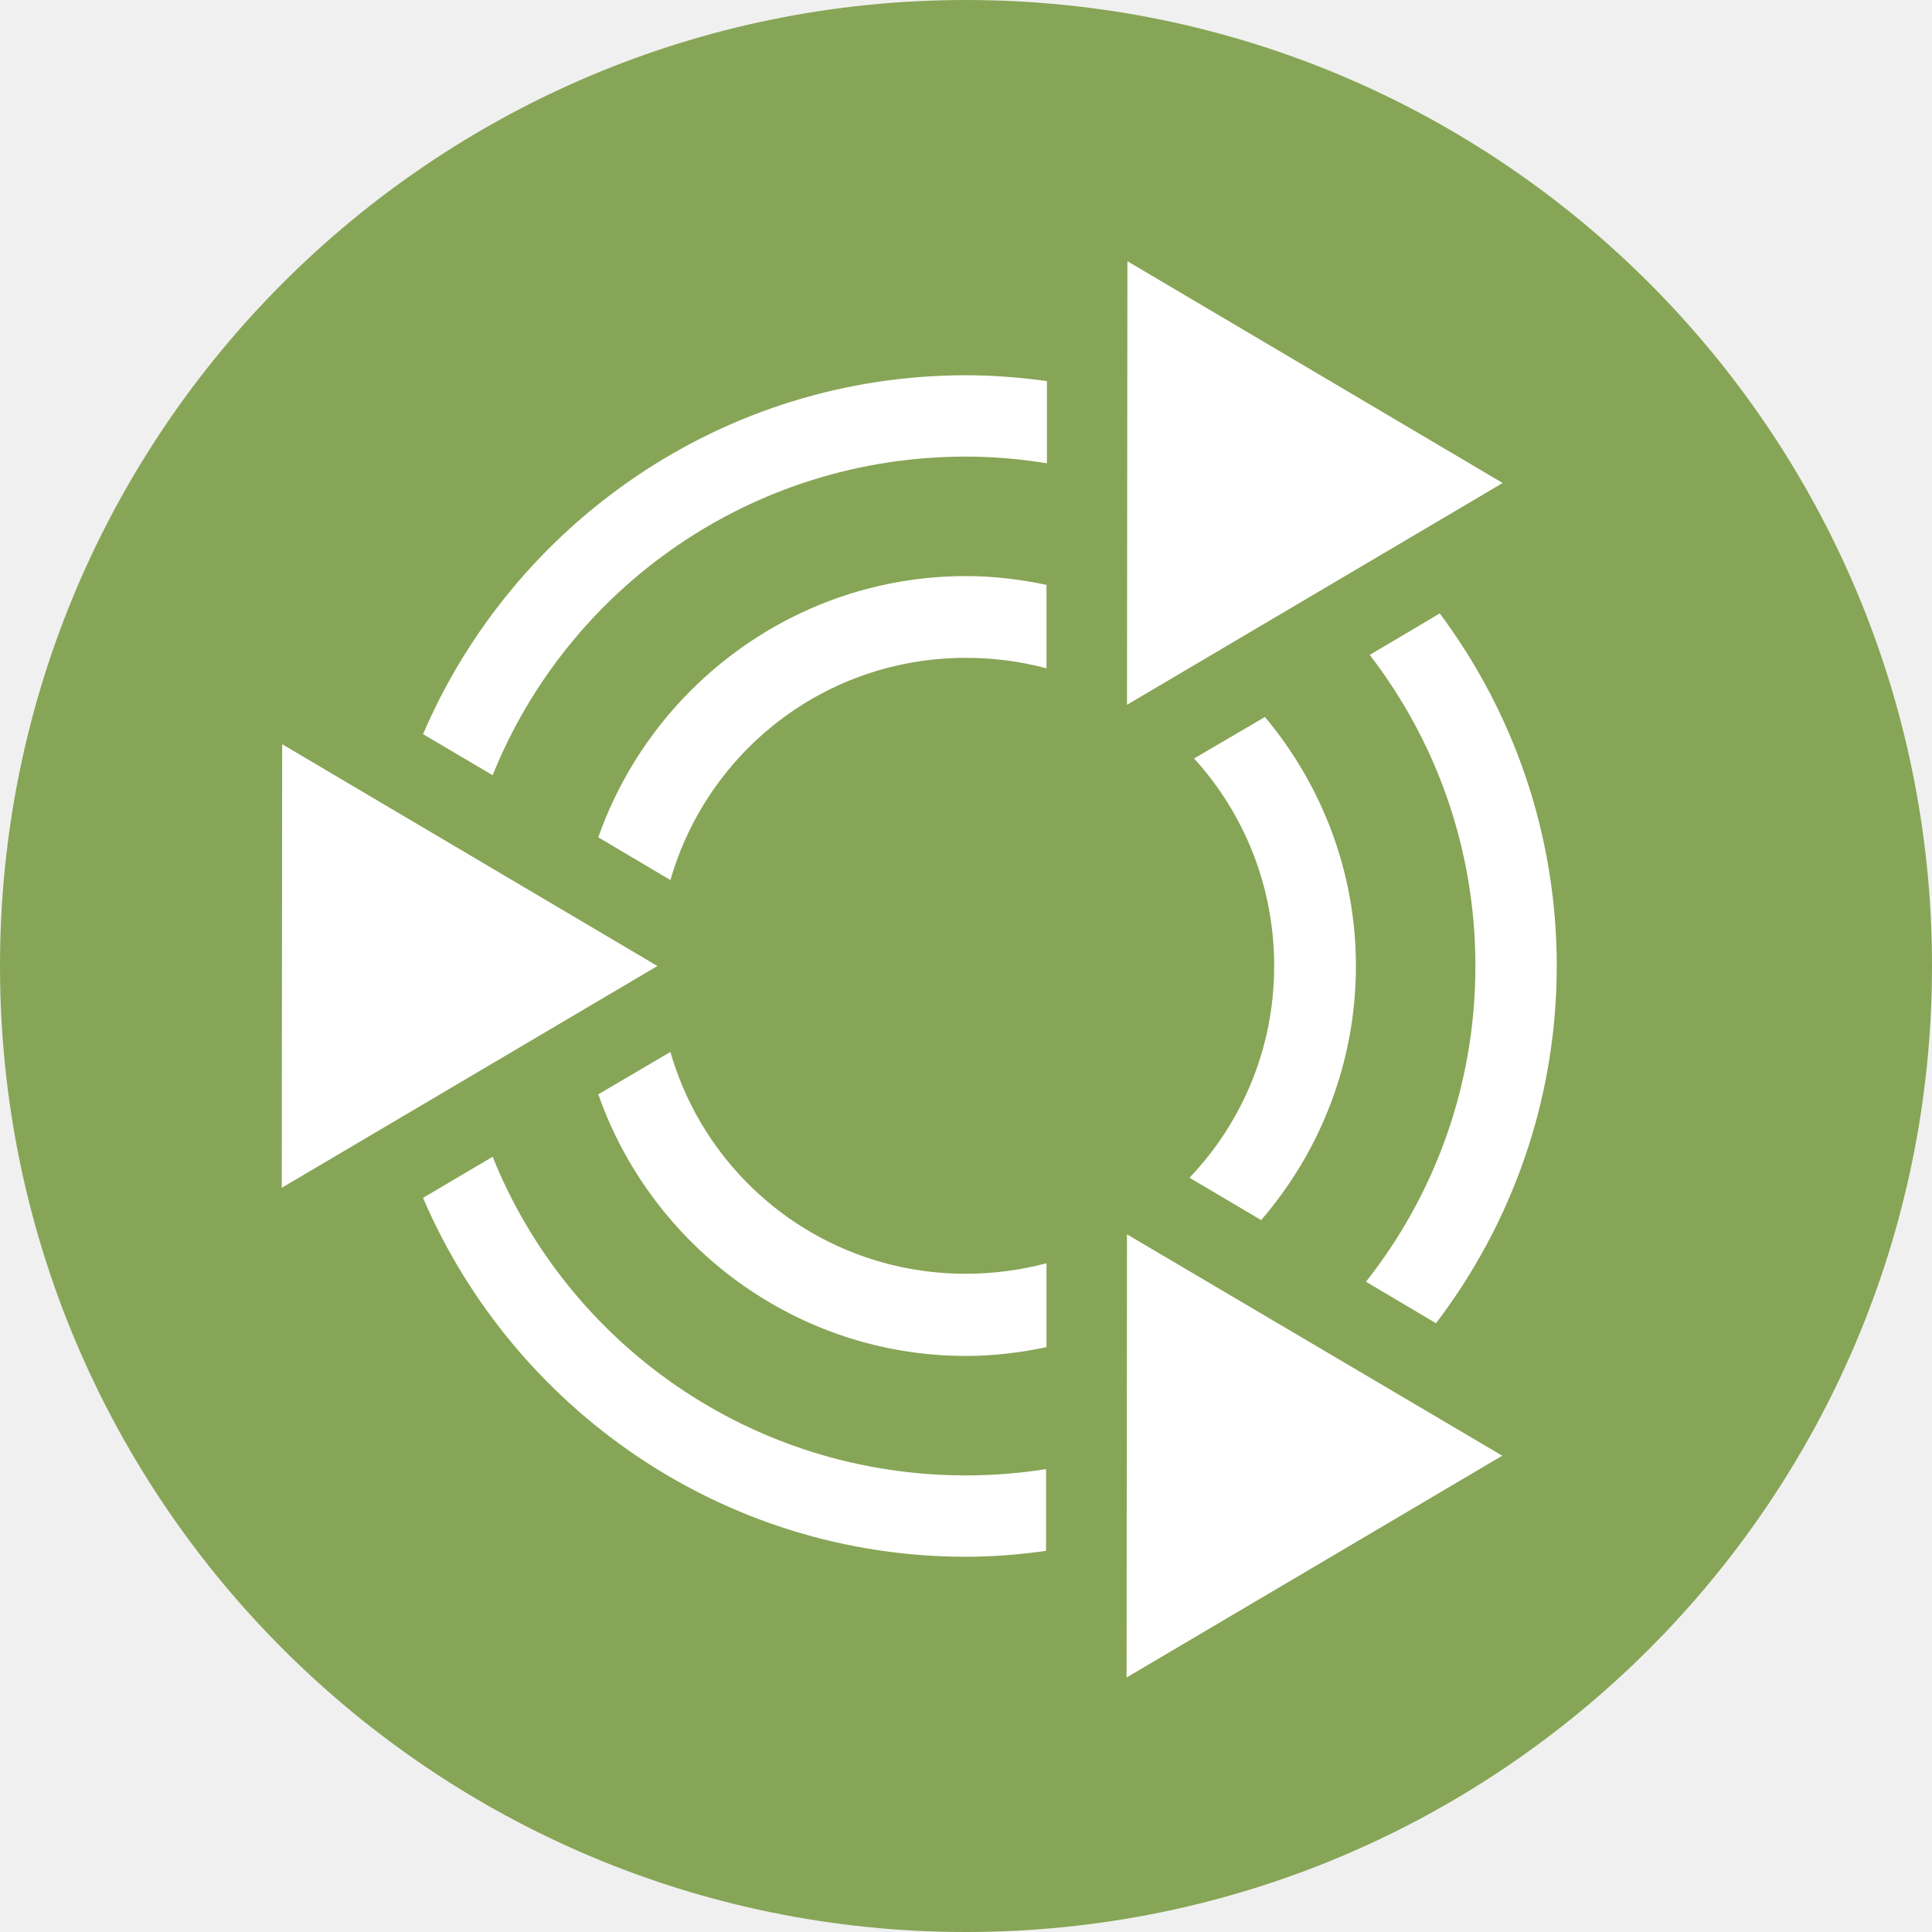
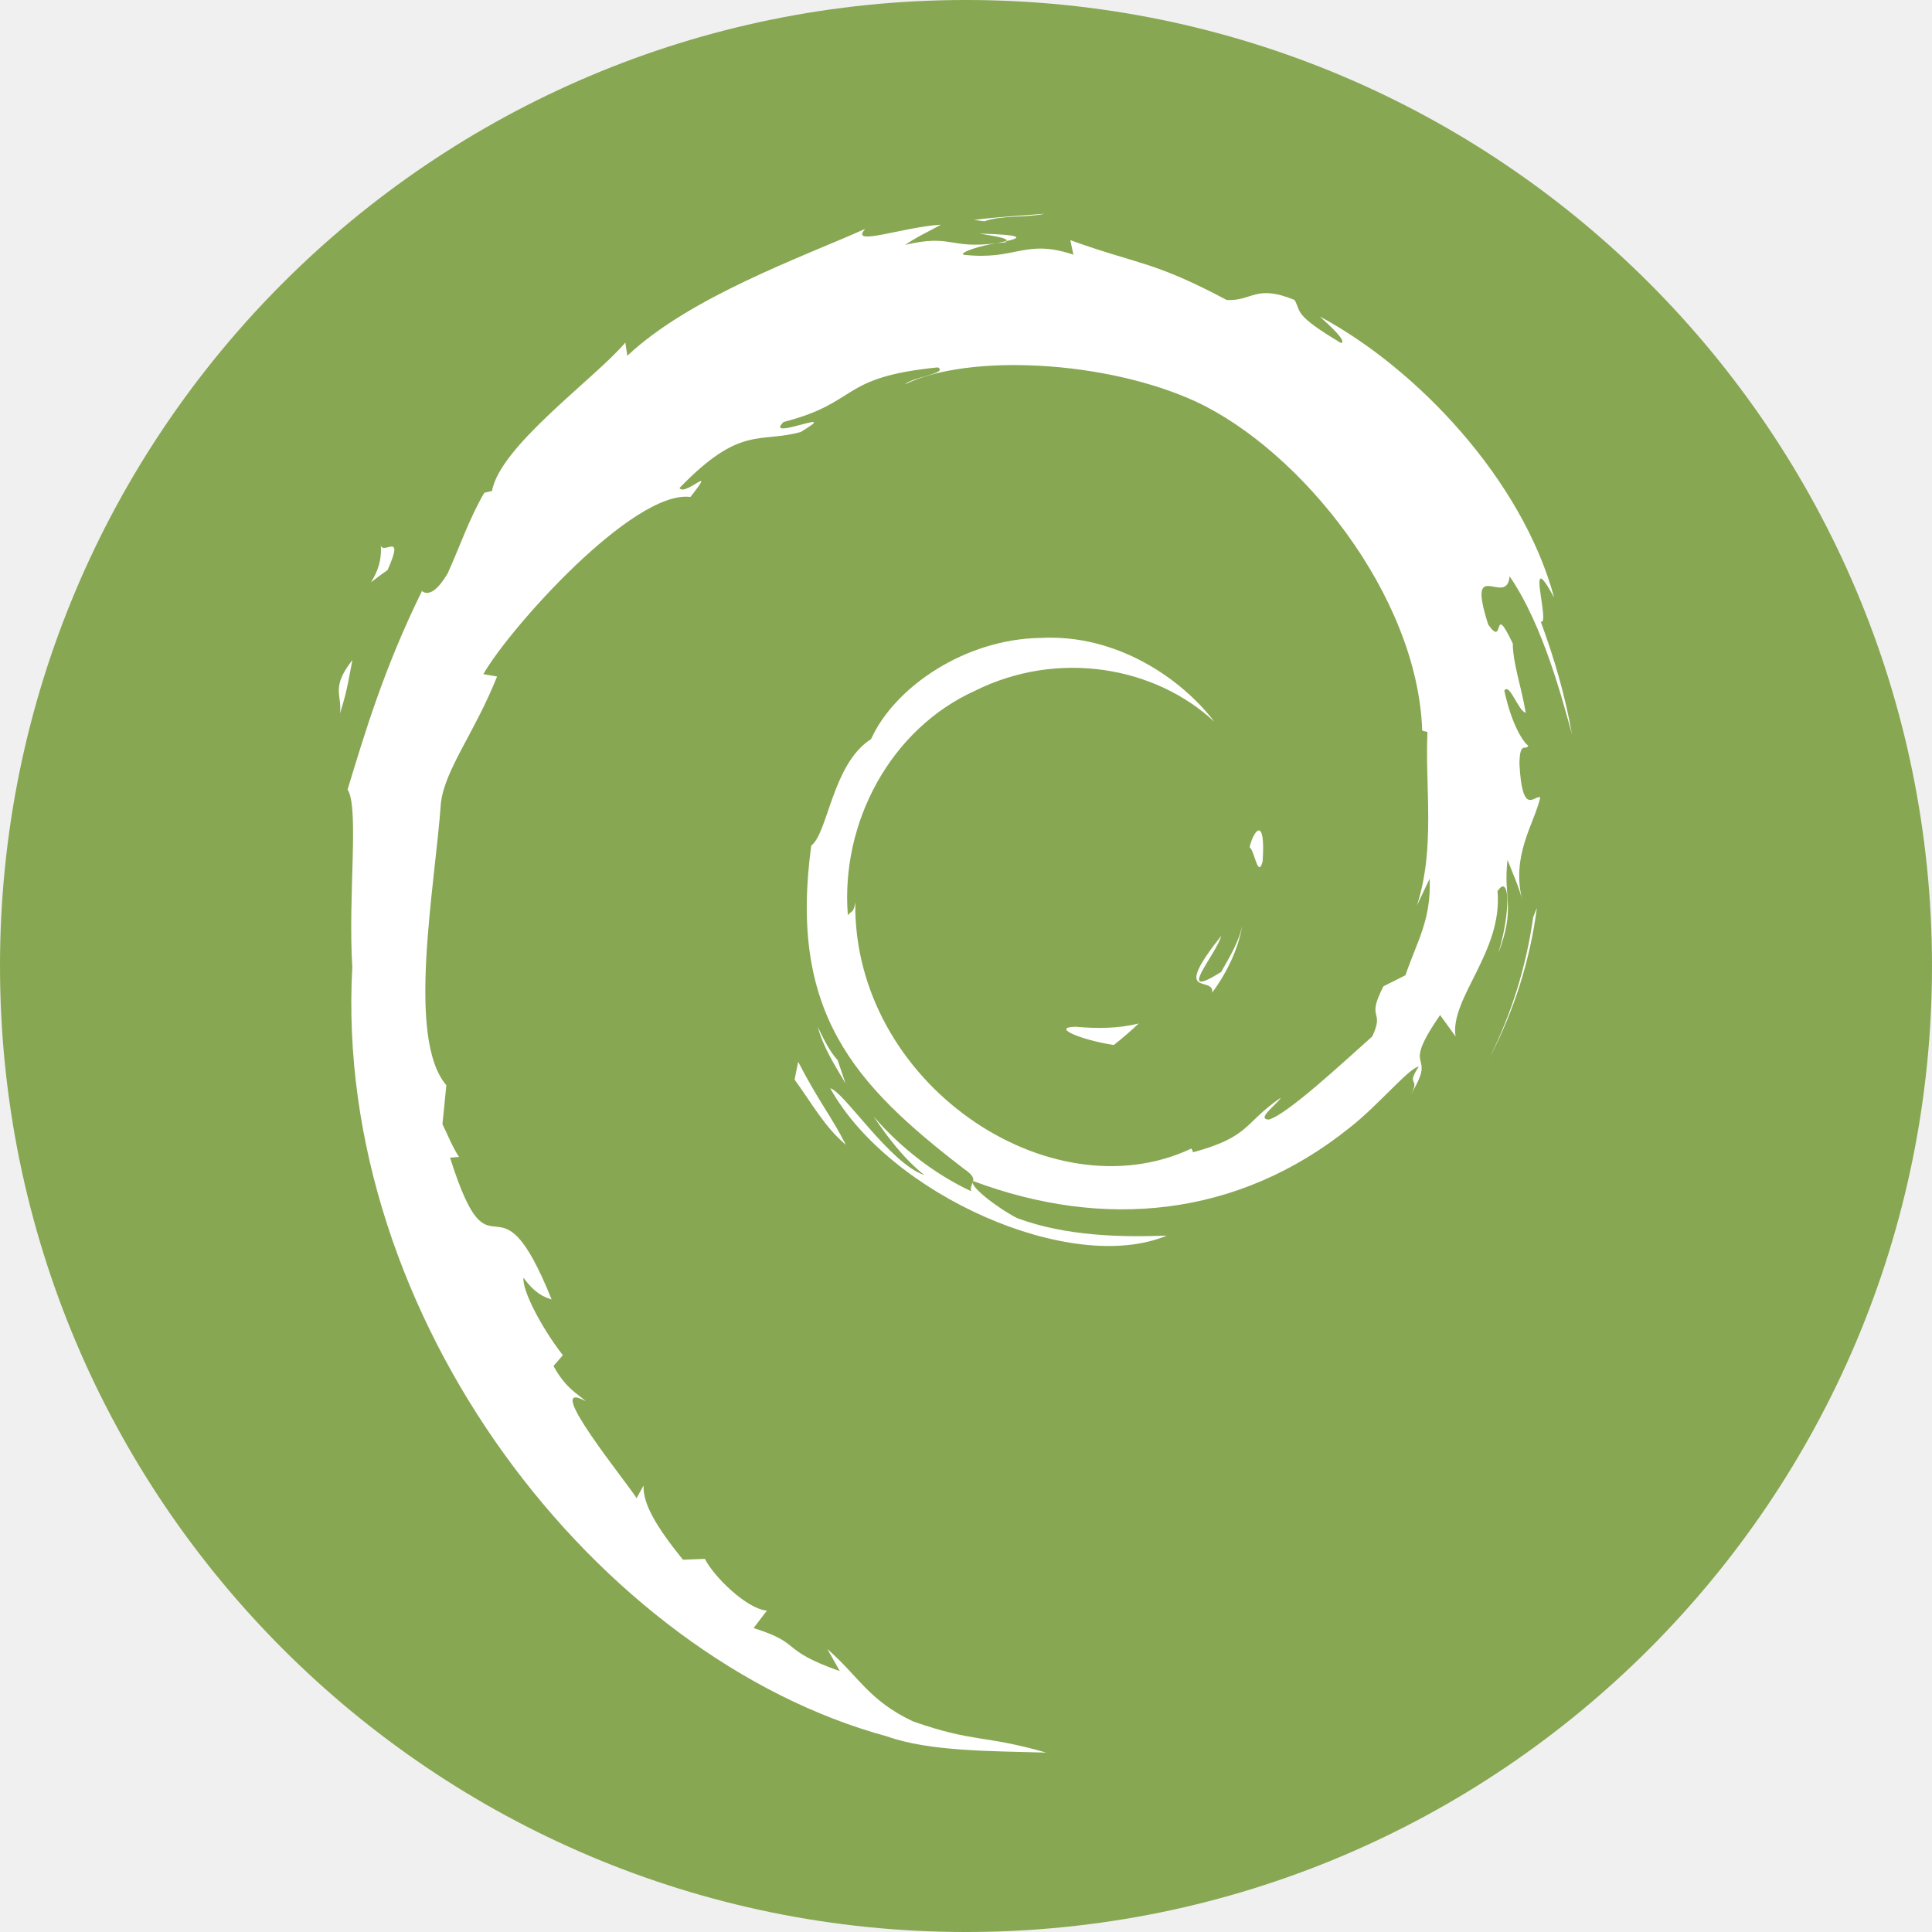
<svg xmlns="http://www.w3.org/2000/svg" id="svg2910" version="1.1" width="22" height="22">
  <defs id="defs2914">
    </defs>
-   <g transform="matrix(0.1527778,0,0,0.1527778,-1.222221,-137.5553)" id="layer1">
-     <g id="g3769">
-       <path style="fill:#87a556;fill-opacity:1" d="m 152,972.363 c 0,39.763 -32.236,71.999 -72,71.999 C 40.235,1044.362 8,1012.126 8,972.363 8,932.597 40.234,900.362 79.999,900.362 119.763,900.362 152,932.597 152,972.363 Z" id="path3171-7-3-3-8-7-0-9-6" />
-       <path style="color:#000000;font-style:normal;font-variant:normal;font-weight:normal;font-stretch:normal;font-size:medium;line-height:normal;font-family:Sans;-inkscape-font-specification:Sans;text-indent:0;text-align:start;text-decoration:none;text-decoration-line:none;letter-spacing:normal;word-spacing:normal;text-transform:none;direction:ltr;block-progression:tb;writing-mode:lr-tb;baseline-shift:baseline;text-anchor:start;display:inline;overflow:visible;visibility:visible;opacity:1;fill:#ffffff;fill-opacity:1;stroke:none;stroke-width:1.171;marker:none;enable-background:accumulate" d="m 80,35.969 c -18.131,0 -33.733,11.047 -40.469,26.75 l 5.188,3.062 c 5.611,-13.949 19.288,-23.75 35.281,-23.75 2.057,0 4.068,0.182 6.031,0.5 l 0,-6.125 C 84.057,36.132 82.051,35.969 80,35.969 Z m 18.031,3.875 L 98,46.562 c 1,0.537 1.963,1.129 2.906,1.75 l 5.688,-3.344 c -2.643,-2.012 -5.502,-3.745 -8.562,-5.125 z M 80,50.938 c -12.629,0 -23.43,8.156 -27.406,19.469 l 5.375,3.188 C 60.728,64.011 69.497,57.031 80,57.031 c 2.077,0 4.087,0.27 6,0.781 l 0,-6.219 C 84.062,51.182 82.054,50.938 80,50.938 Z m 35.312,2.781 -5.219,3.094 c 4.935,6.406 7.875,14.448 7.875,23.188 0,8.907 -3.05,17.067 -8.156,23.531 l 5.219,3.094 c 5.634,-7.4 9,-16.637 9,-26.625 0,-9.834 -3.242,-18.939 -8.719,-26.281 z M 102.281,61.438 97,64.531 c 3.708,4.078 5.969,9.492 5.969,15.469 0,6.152 -2.406,11.679 -6.312,15.781 L 102,98.938 c 4.391,-5.096 7.062,-11.728 7.062,-18.938 0,-7.05 -2.562,-13.516 -6.781,-18.562 z M 36.312,74.719 C 36.095,76.449 35.969,78.21 35.969,80 c 0,1.783 0.135,3.526 0.344,5.25 l 5.781,-3.406 C 42.064,81.233 42.031,80.619 42.031,80 c 0,-0.619 0.033,-1.233 0.062,-1.844 l -5.781,-3.438 z m 21.656,11.688 -5.375,3.156 c 3.968,11.327 14.767,19.5 27.406,19.5 2.054,0 4.062,-0.244 6,-0.656 l 0,-6.25 c -1.913,0.503 -3.923,0.781 -6,0.781 -10.503,0 -19.272,-6.956 -22.031,-16.531 z m -13.25,7.812 -5.188,3.062 c 6.736,15.703 22.338,26.75 40.469,26.75 2.027,0 4.018,-0.166 5.969,-0.438 l 0,-6.094 c -1.946,0.307 -3.931,0.469 -5.969,0.469 -15.993,0 -29.671,-9.801 -35.281,-23.75 z m 55.781,17.75 c -0.806,0.518 -1.653,1.012 -2.5,1.469 l -0.031,6.719 c 2.918,-1.315 5.678,-2.92 8.219,-4.812 l -5.688,-3.375 z" transform="translate(0,892.3622)" id="path9" />
-       <path style="display:inline;fill:#ffffff;fill-opacity:1;fill-rule:evenodd;stroke:none;enable-background:new" d="M 92.031,27.469 92,60.531 120,44 92.031,27.469 Z m -63,36 L 29,96.531 57,80 29.031,63.469 Z M 92,100 91.969,133.031 119.969,116.5 92,100 Z" transform="translate(0,892.3622)" id="path5227" />
+   <g transform="matrix(0.2426855,0,0,-0.2426895,0,22)" id="g2846">
+     <path d="M 90.652,45.325 C 90.652,20.293 70.359,0 45.326,0 20.293,0 0,20.293 0,45.325 c 0,25.033 20.293,45.326 45.326,45.326 25.033,0 45.326,-20.293 45.326,-45.326" style="fill:#87A752;fill-opacity:1;fill-rule:nonzero;stroke:none" id="path24" />
+   </g>
+   <g style="overflow:visible" id="g97" transform="matrix(0.161167,0,0,0.1615851,0.5643022,0.8538916)">
+     <g transform="translate(20.51956,9.7755)" id="Layer_1">
+       <g id="g7">
+         <path style="fill:#ffffff" id="path9" d="m 51.986,57.297 c -1.797,0.025 0.34,0.926 2.686,1.287 0.648,-0.506 1.236,-1.018 1.76,-1.516 -1.461,0.358 -2.948,0.366 -4.446,0.229" />
+         <path style="fill:#ffffff" id="path11" d="m 61.631,54.893 c 1.07,-1.477 1.85,-3.094 2.125,-4.766 -0.24,1.192 -0.887,2.221 -1.496,3.307 -3.359,2.115 -0.316,-1.256 -0.002,-2.537 -3.612,4.546 -0.496,2.726 -0.627,3.996" />
+         <path style="fill:#ffffff" id="path13" d="m 65.191,45.629 c 0.217,-3.236 -0.637,-2.213 -0.924,-0.978 0.335,0.174 0.6,2.281 0.924,0.978" />
+         <path style="fill:#ffffff" id="path15" d="m 45.172,1.399 c 0.959,0.172 2.072,0.304 1.916,0.533 1.049,-0.23 1.287,-0.442 -1.916,-0.533" />
+         <path style="fill:#ffffff" id="path17" d="M 47.088,1.932 46.41,2.072 47.041,2.016 47.088,1.932" />
+         <path style="fill:#ffffff" id="path19" d="m 76.992,46.856 c 0.107,2.906 -0.85,4.316 -1.713,6.812 l -1.553,0.776 c -1.271,2.468 0.123,1.567 -0.787,3.53 -1.984,1.764 -6.021,5.52 -7.313,5.863 -0.943,-0.021 0.639,-1.113 0.846,-1.541 -2.656,1.824 -2.131,2.738 -6.193,3.846 L 60.16,65.878 C 50.142,70.591 36.226,61.251 36.409,48.507 c -0.107,0.809 -0.304,0.607 -0.526,0.934 -0.517,-6.557 3.028,-13.143 9.007,-15.832 5.848,-2.895 12.704,-1.707 16.893,2.197 -2.301,-3.014 -6.881,-6.209 -12.309,-5.91 -5.317,0.084 -10.291,3.463 -11.951,7.131 -2.724,1.715 -3.04,6.611 -4.227,7.507 -1.597,11.737 3.004,16.808 10.787,22.773 1.225,0.826 0.345,0.951 0.511,1.58 -2.586,-1.211 -4.954,-3.039 -6.901,-5.277 1.033,1.512 2.148,2.982 3.589,4.137 -2.438,-0.826 -5.695,-5.908 -6.646,-6.115 4.203,7.525 17.052,13.197 23.78,10.383 -3.113,0.115 -7.068,0.064 -10.566,-1.229 -1.469,-0.756 -3.467,-2.322 -3.11,-2.615 9.182,3.43 18.667,2.598 26.612,-3.771 2.021,-1.574 4.229,-4.252 4.867,-4.289 -0.961,1.445 0.164,0.695 -0.574,1.971 2.014,-3.248 -0.875,-1.322 2.082,-5.609 l 1.092,1.504 c -0.406,-2.696 3.348,-5.97 2.967,-10.234 0.861,-1.304 0.961,1.403 0.047,4.403 1.268,-3.328 0.334,-3.863 0.66,-6.609 0.352,0.923 0.814,1.904 1.051,2.878 -0.826,-3.216 0.848,-5.416 1.262,-7.285 -0.408,-0.181 -1.275,1.422 -1.473,-2.377 0.029,-1.65 0.459,-0.865 0.625,-1.271 -0.324,-0.186 -1.174,-1.451 -1.691,-3.877 0.375,-0.57 1.002,1.478 1.512,1.562 -0.328,-1.929 -0.893,-3.4 -0.916,-4.88 -1.49,-3.114 -0.527,0.415 -1.736,-1.337 -1.586,-4.947 1.316,-1.148 1.512,-3.396 2.404,3.483 3.775,8.881 4.404,11.117 -0.48,-2.726 -1.256,-5.367 -2.203,-7.922 0.73,0.307 -1.176,-5.609 0.949,-1.691 C 83.519,18.706 76.074,10.902 69.225,7.24 70.063,8.007 71.121,8.97 70.741,9.121 67.335,7.093 67.934,6.935 67.446,6.078 64.671,4.949 64.489,6.169 62.651,6.08 57.421,3.306 56.413,3.601 51.6,1.863 l 0.219,1.023 c -3.465,-1.154 -4.037,0.438 -7.782,0.004 -0.228,-0.178 1.2,-0.644 2.375,-0.815 -3.35,0.442 -3.193,-0.66 -6.471,0.122 0.808,-0.567 1.662,-0.942 2.524,-1.424 -2.732,0.166 -6.522,1.59 -5.352,0.295 -4.456,1.988 -12.37,4.779 -16.811,8.943 l -0.14,-0.933 c -2.035,2.443 -8.874,7.296 -9.419,10.46 l -0.544,0.127 c -1.059,1.793 -1.744,3.825 -2.584,5.67 -1.385,2.36 -2.03,0.908 -1.833,1.278 -2.724,5.523 -4.077,10.164 -5.246,13.97 0.833,1.245 0.02,7.495 0.335,12.497 -1.368,24.704 17.338,48.69 37.785,54.228 2.997,1.072 7.454,1.031 11.245,1.141 -4.473,-1.279 -5.051,-0.678 -9.408,-2.197 -3.143,-1.48 -3.832,-3.17 -6.058,-5.102 l 0.881,1.557 c -4.366,-1.545 -2.539,-1.912 -6.091,-3.037 l 0.941,-1.229 C 28.751,98.334 26.418,96.056 25.78,94.795 l -1.548,0.061 c -1.86,-2.295 -2.851,-3.949 -2.779,-5.23 l -0.5,0.891 c -0.567,-0.973 -6.843,-8.607 -3.587,-6.83 -0.605,-0.553 -1.409,-0.9 -2.281,-2.484 l 0.663,-0.758 c -1.567,-2.016 -2.884,-4.6 -2.784,-5.461 0.836,1.129 1.416,1.34 1.99,1.533 -3.957,-9.818 -4.179,-0.541 -7.176,-9.994 L 8.412,66.472 C 7.926,65.74 7.631,64.945 7.24,64.165 l 0.276,-2.75 C 4.667,58.121 6.719,47.409 7.13,41.534 7.415,39.145 9.508,36.602 11.1,32.614 l -0.97,-0.167 c 1.854,-3.234 10.586,-12.988 14.63,-12.486 1.959,-2.461 -0.389,-0.009 -0.772,-0.629 4.303,-4.453 5.656,-3.146 8.56,-3.947 3.132,-1.859 -2.688,0.725 -1.203,-0.709 5.414,-1.383 3.837,-3.144 10.9,-3.846 0.745,0.424 -1.729,0.655 -2.35,1.205 4.511,-2.207 14.275,-1.705 20.617,1.225 7.359,3.439 15.627,13.605 15.953,23.17 l 0.371,0.1 c -0.188,3.802 0.582,8.199 -0.752,12.238 l 0.908,-1.912" />
+         <path style="fill:#ffffff" id="path21" d="m 32.372,59.764 -0.252,1.26 c 1.181,1.604 2.118,3.342 3.626,4.596 -1.085,-2.118 -1.891,-2.993 -3.374,-5.856" />
+         <path style="fill:#ffffff" id="path23" d="m 35.164,59.654 c -0.625,-0.691 -0.995,-1.523 -1.409,-2.352 0.396,1.457 1.207,2.709 1.962,3.982 l -0.553,-1.63" />
+         <path style="fill:#ffffff" id="path25" d="m 84.568,48.916 -0.264,0.662 c -0.484,3.438 -1.529,6.84 -3.131,9.994 1.77,-3.328 2.915,-6.968 3.395,-10.656" />
+         <path style="fill:#ffffff" id="path27" d="M 45.527,0.537 C 46.742,0.092 48.514,0.293 49.803,0 48.123,0.141 46.451,0.225 44.8,0.438 l 0.727,0.099" />
+         <path style="fill:#ffffff" id="path29" d="m 2.872,23.219 c 0.28,2.592 -1.95,3.598 0.494,1.889 1.31,-2.951 -0.512,-0.815 -0.494,-1.889" />
+         <path style="fill:#ffffff" id="path31" d="M 0,35.215 C 0.563,33.487 0.665,32.449 0.88,31.449 -0.676,33.438 0.164,33.862 0,35.215" />
+       </g>
    </g>
  </g>
</svg>
